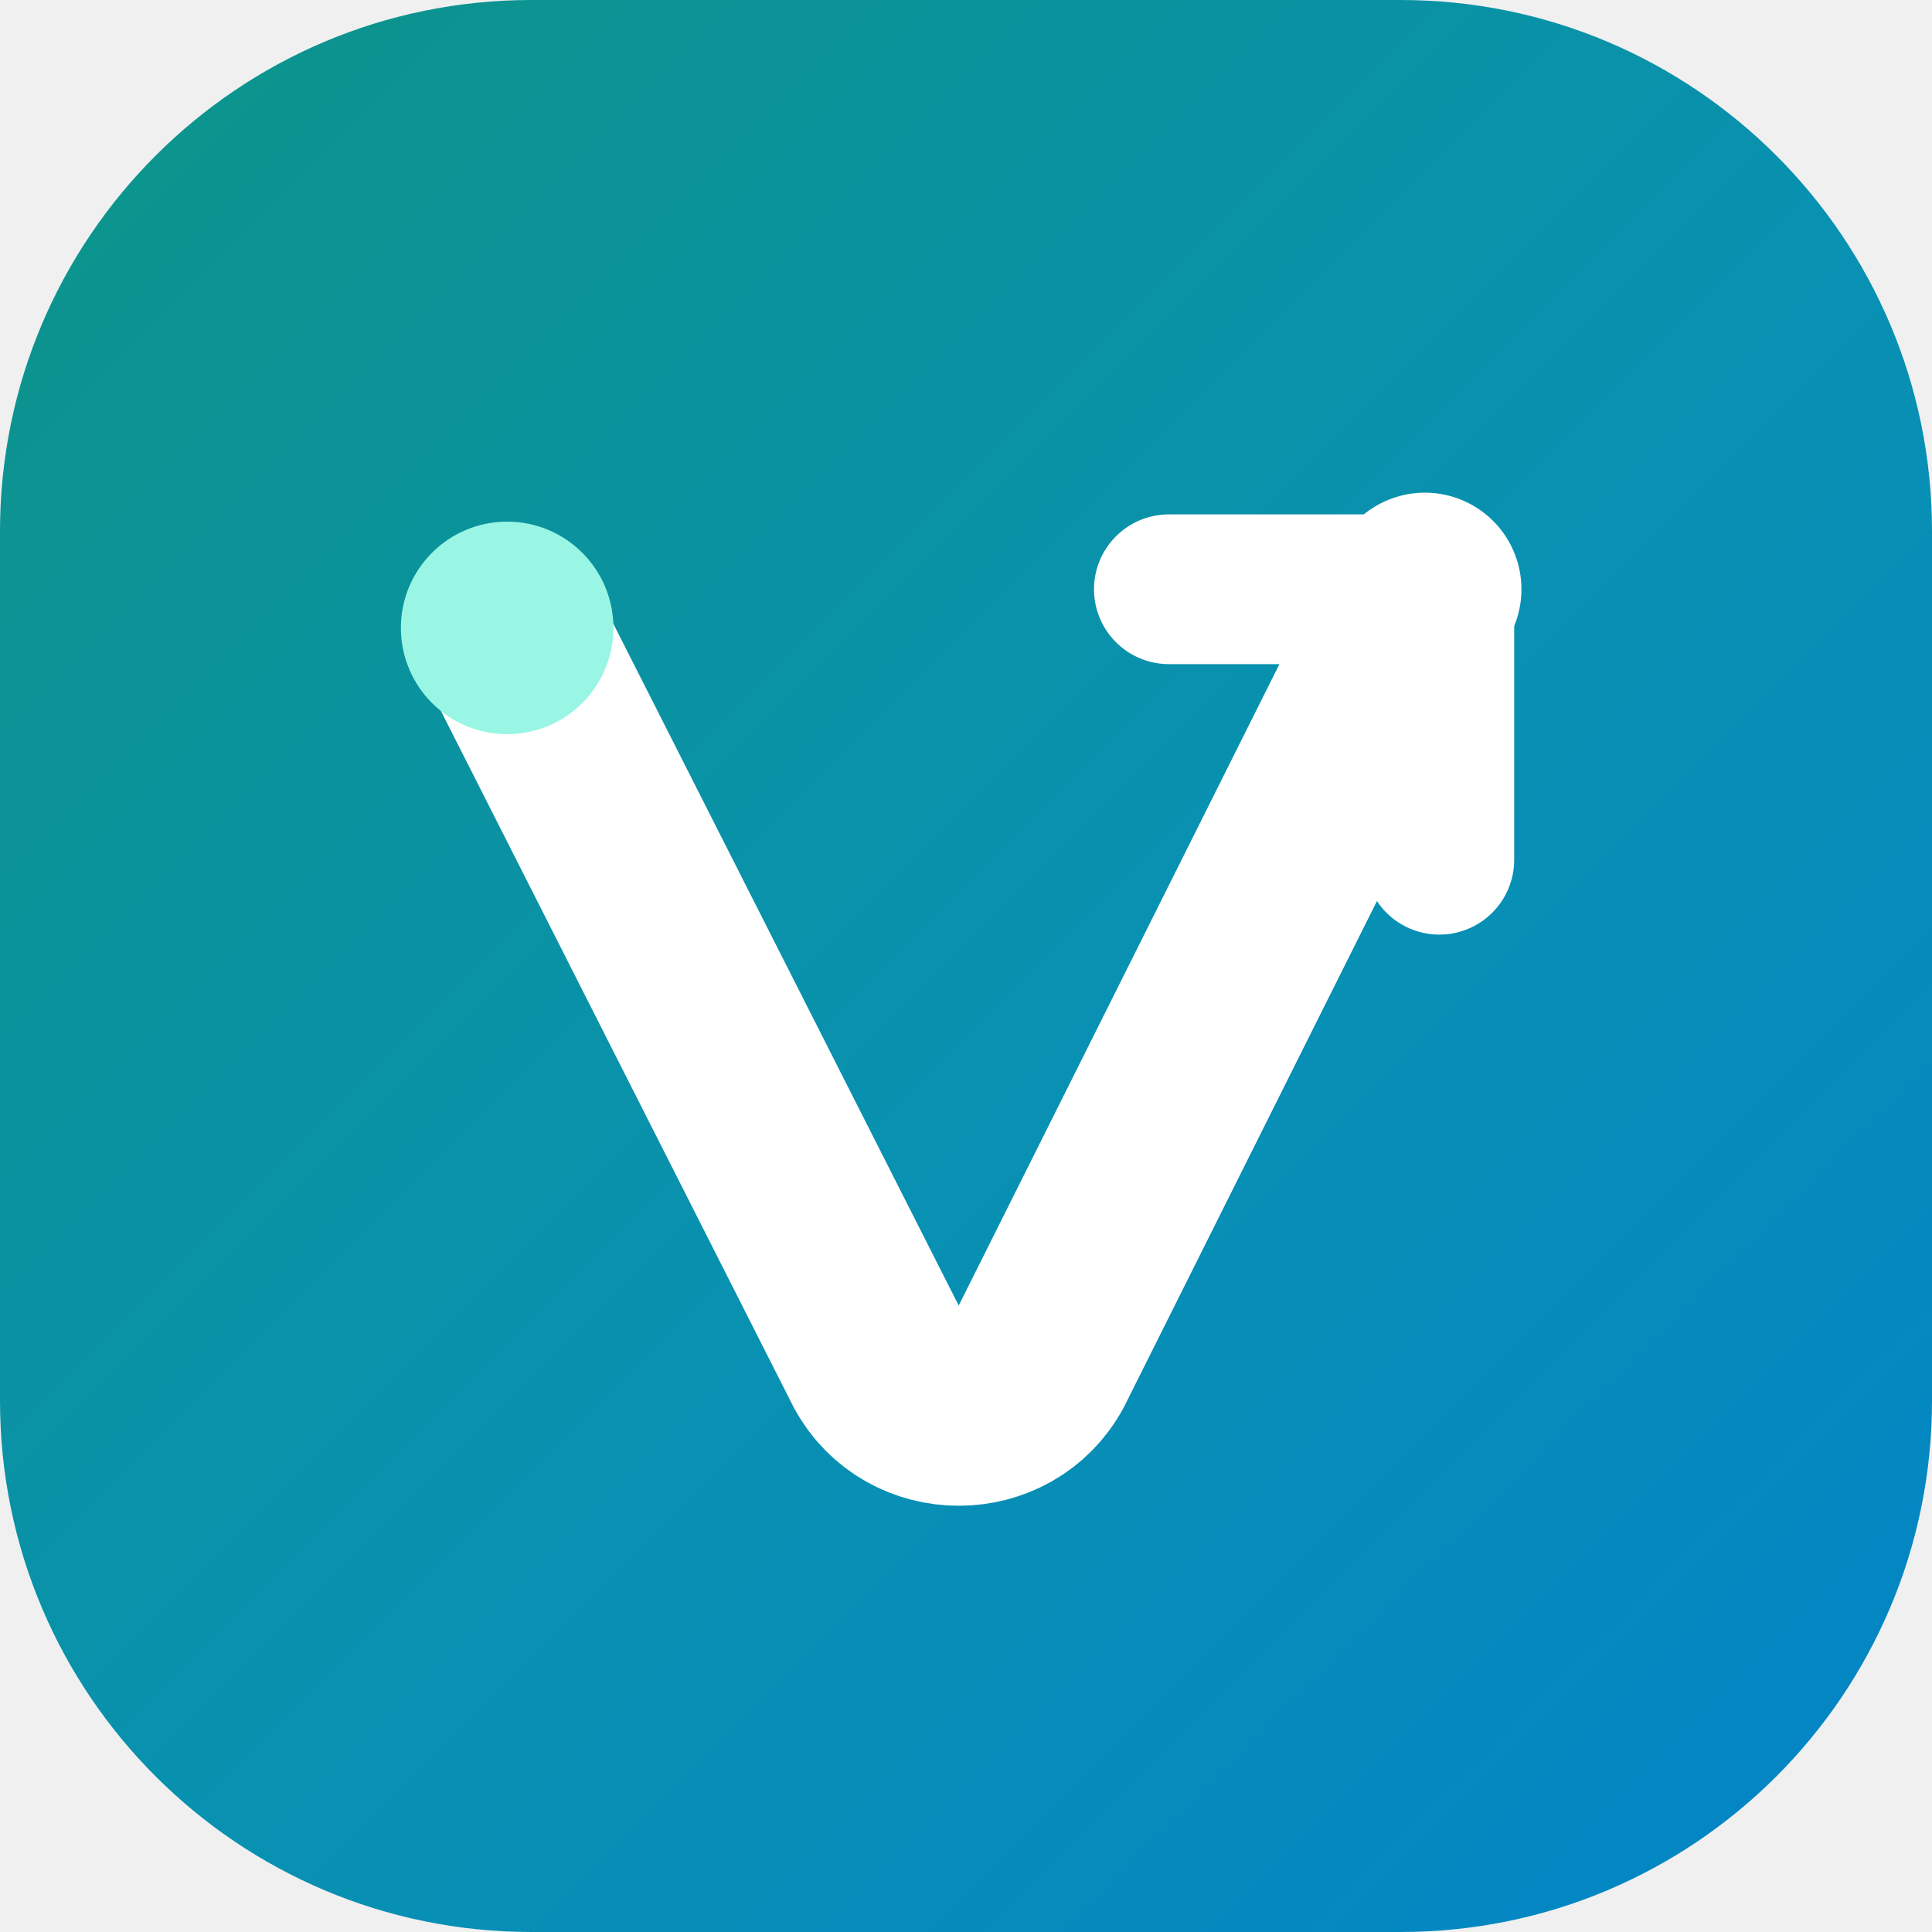
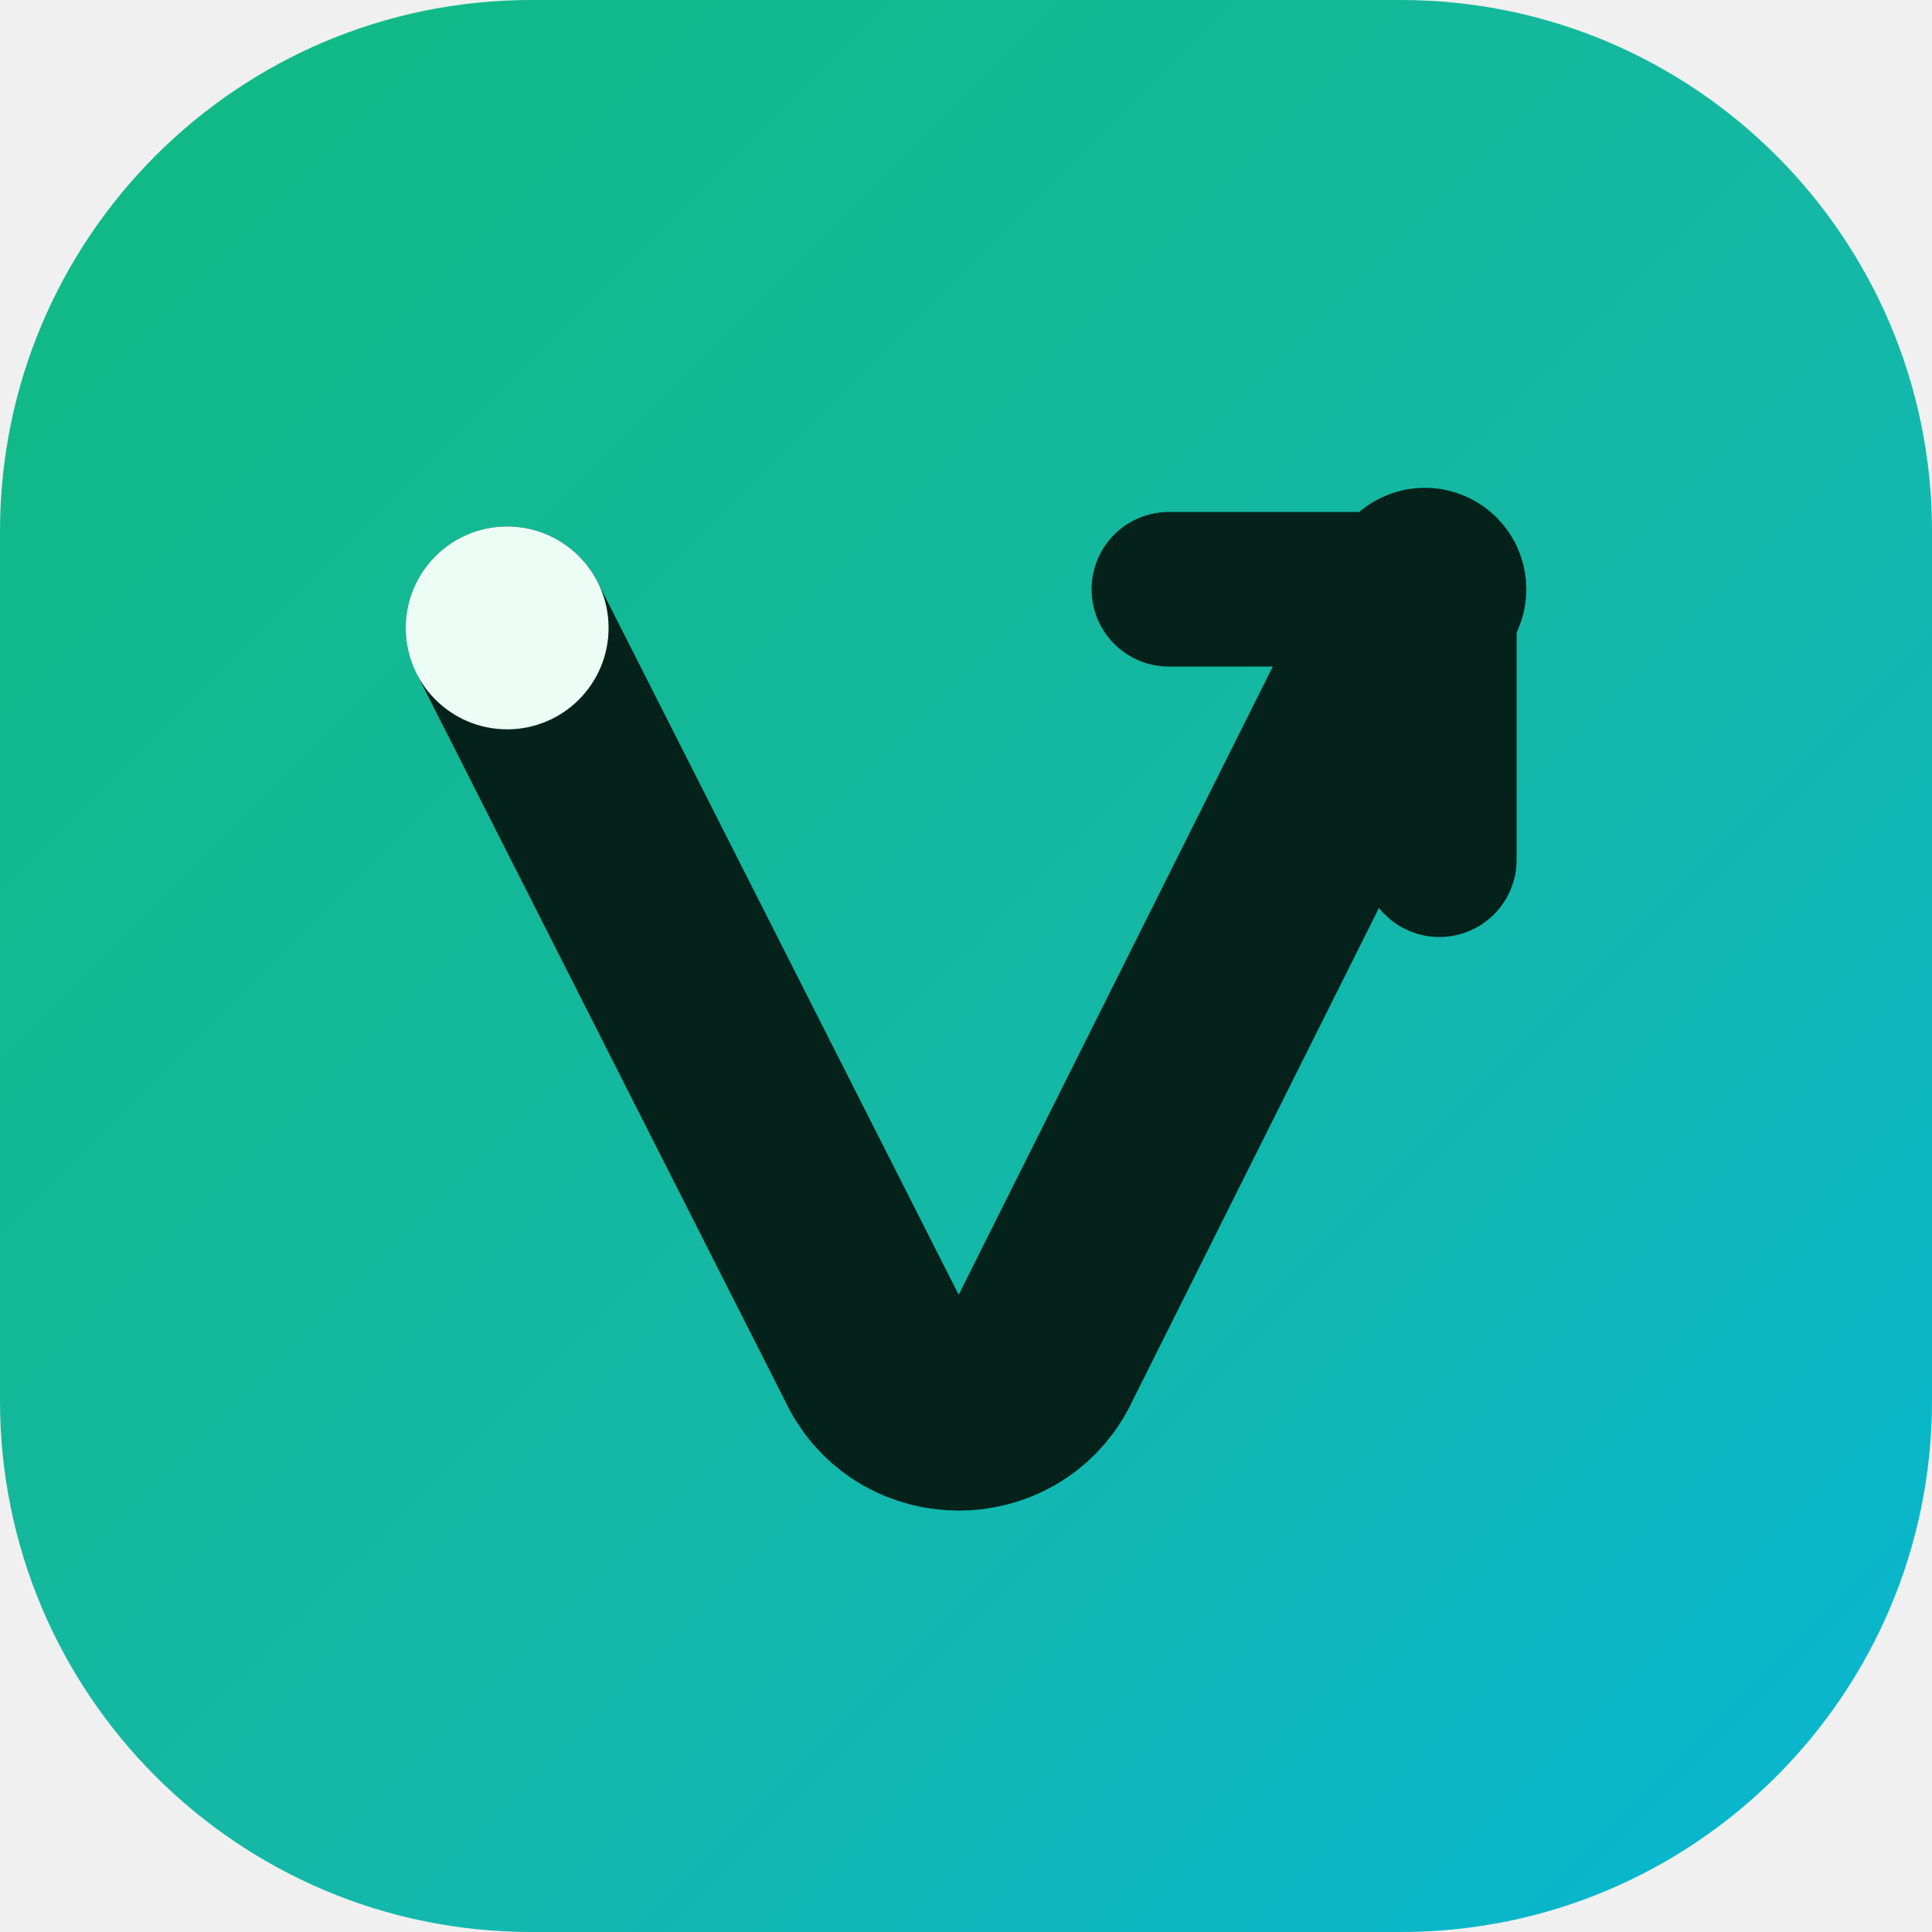
<svg xmlns="http://www.w3.org/2000/svg" viewBox="0 0 40 40" fill="none">
  <defs>
    <linearGradient id="vf-bg" x1="0" y1="0" x2="40" y2="40" gradientUnits="userSpaceOnUse">
-       <stop offset="0%" stop-color="#0d9488" />
-       <stop offset="55%" stop-color="#0891b2" />
-       <stop offset="100%" stop-color="#0284c7" />
+       <stop offset="0%" stop-color="#10b981" />
+       <stop offset="55%" stop-color="#14b8a6" />
+       <stop offset="100%" stop-color="#06b6d4" />
    </linearGradient>
  </defs>
  <rect width="40" height="40" rx="11" fill="url(#vf-bg)" />
-   <path d="M10.5 13L18.2 28.2C18.9 29.5 20.8 29.5 21.5 28.2L29.5 12.2" stroke="#ffffff" stroke-width="4" stroke-linecap="round" stroke-linejoin="round" />
-   <path d="M24.2 12.2H29.8V17.8" stroke="#ffffff" stroke-width="3.1" stroke-linecap="round" stroke-linejoin="round" />
-   <circle cx="10.5" cy="13" r="2.2" fill="#99f6e4" />
+   <path d="M10.5 13L18.2 28.2C18.9 29.5 20.8 29.5 21.5 28.2L29.5 12.2" stroke="#042219" stroke-width="4.2" stroke-linecap="round" stroke-linejoin="round" />
+   <path d="M24.2 12.2H29.8V17.8" stroke="#042219" stroke-width="3.2" stroke-linecap="round" stroke-linejoin="round" />
+   <circle cx="10.5" cy="13" r="2.1" fill="#ecfdf5" />
</svg>
